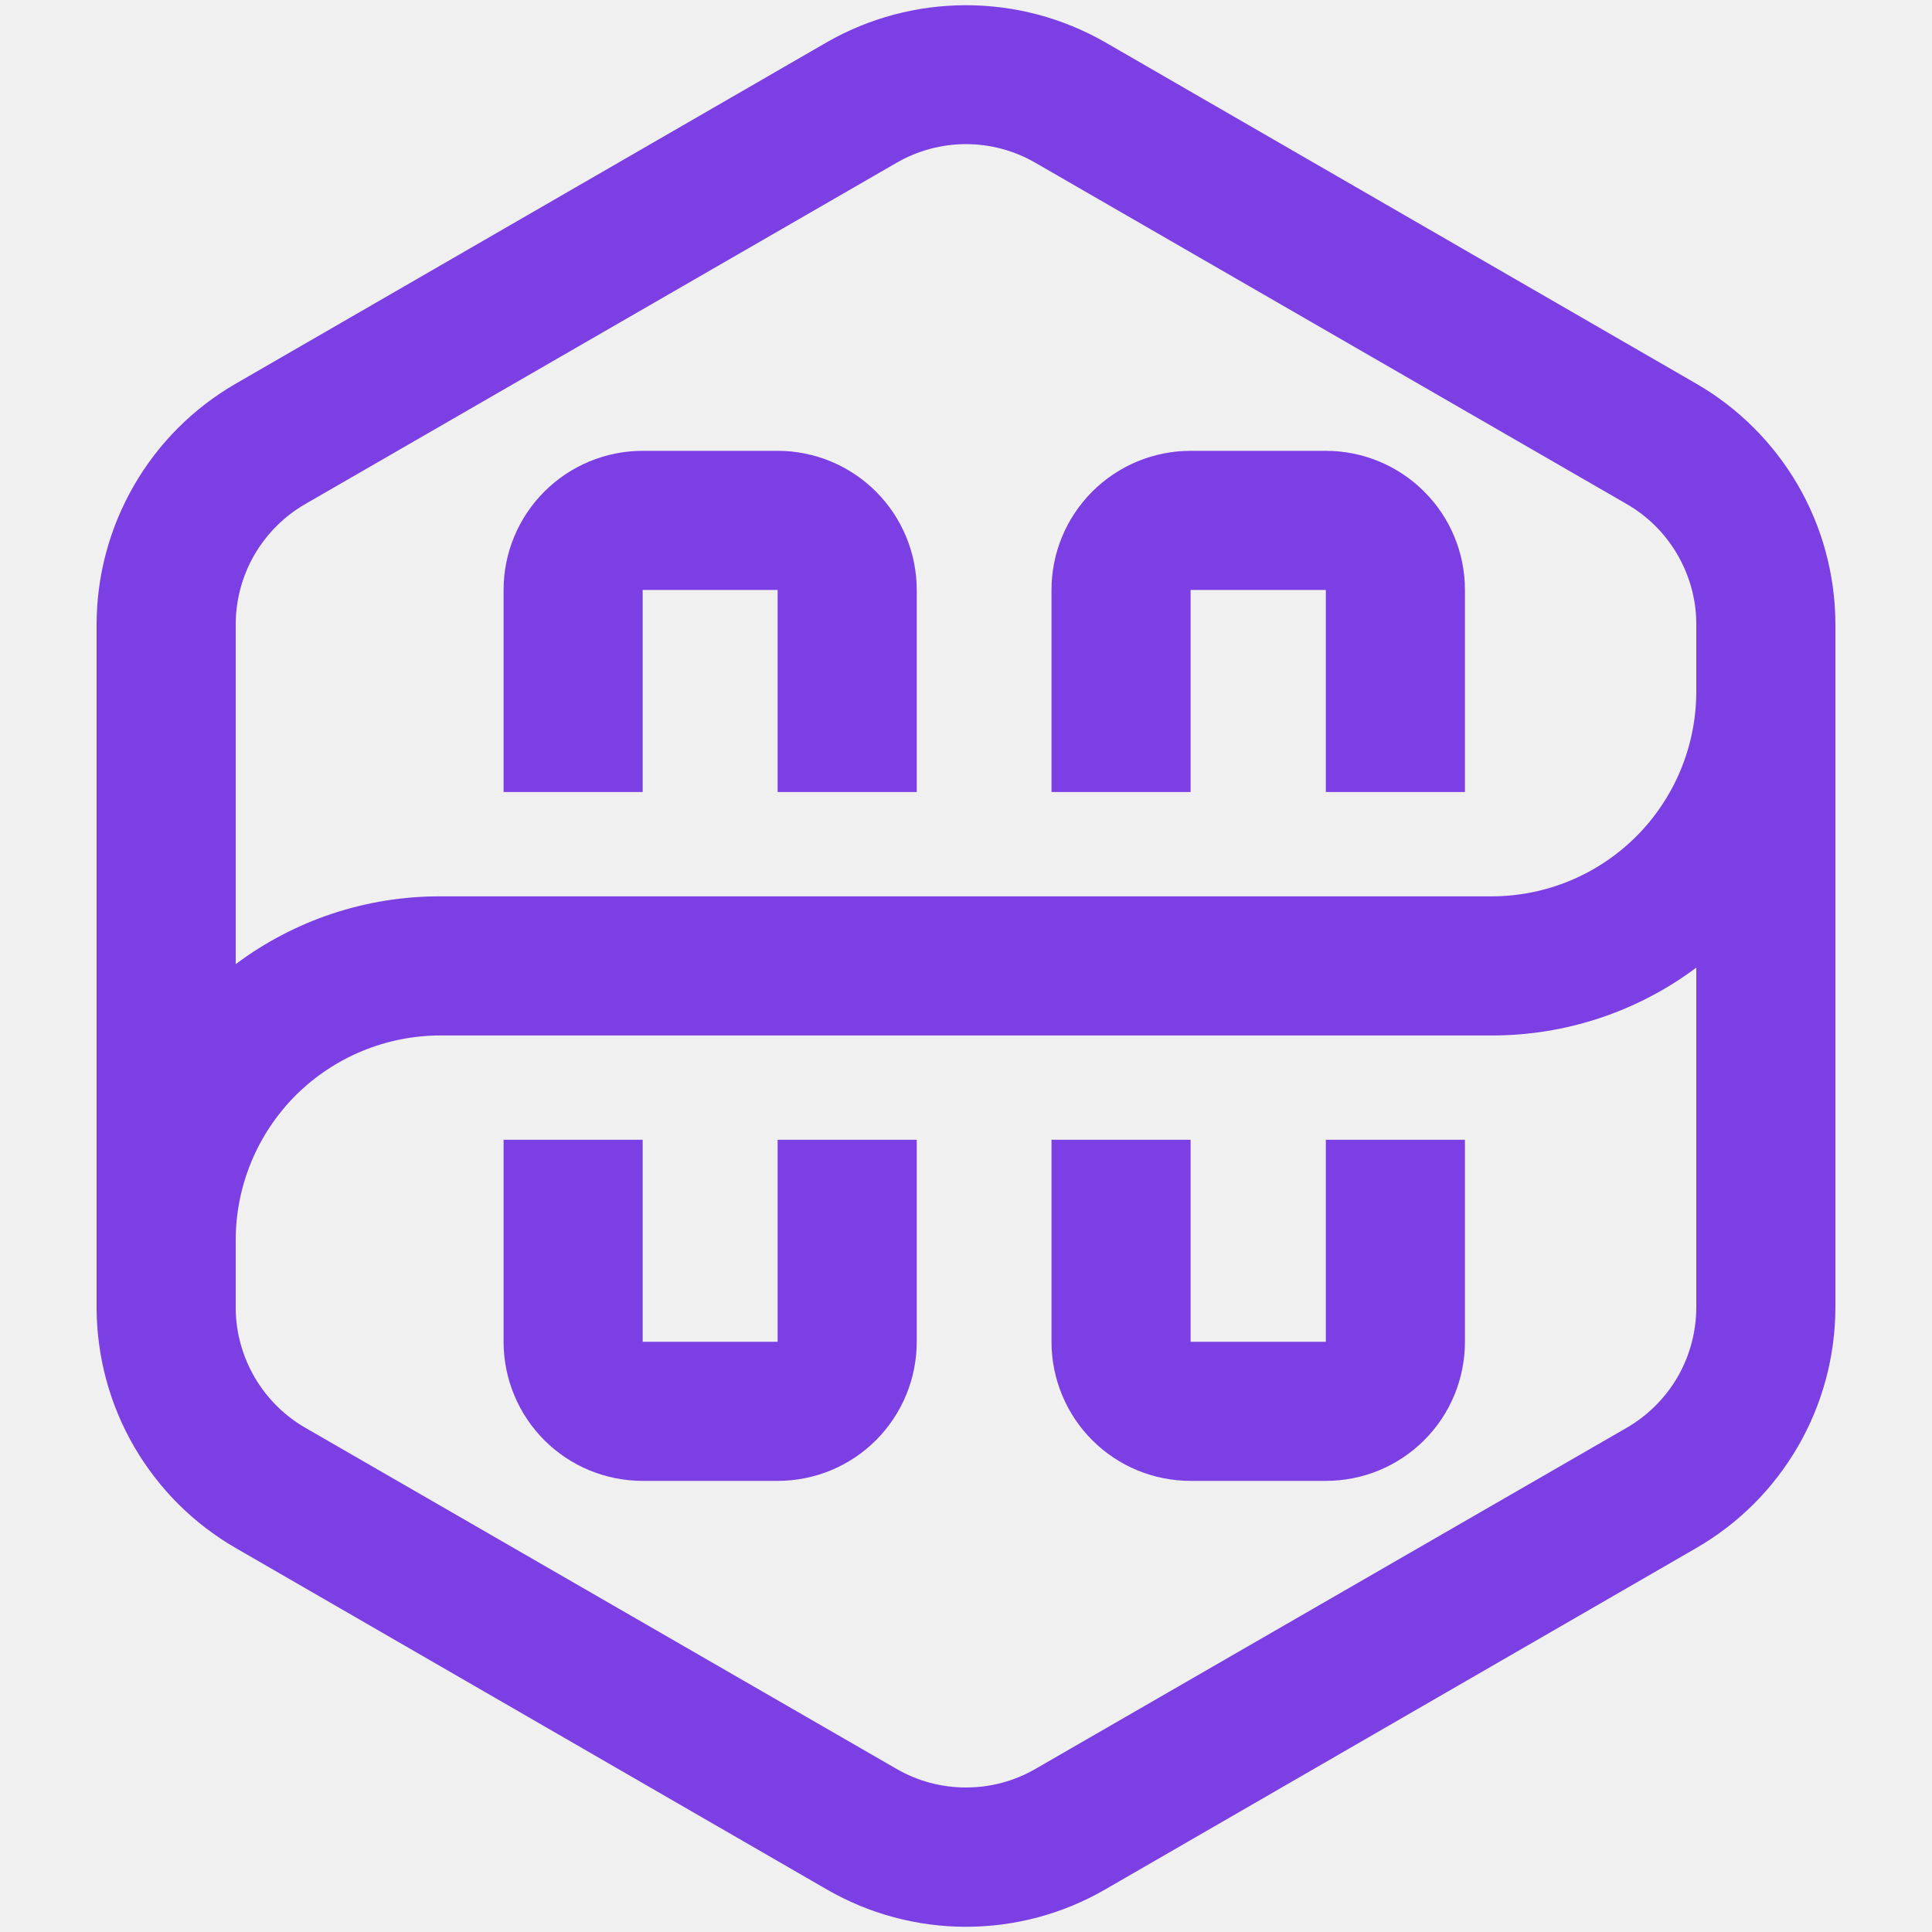
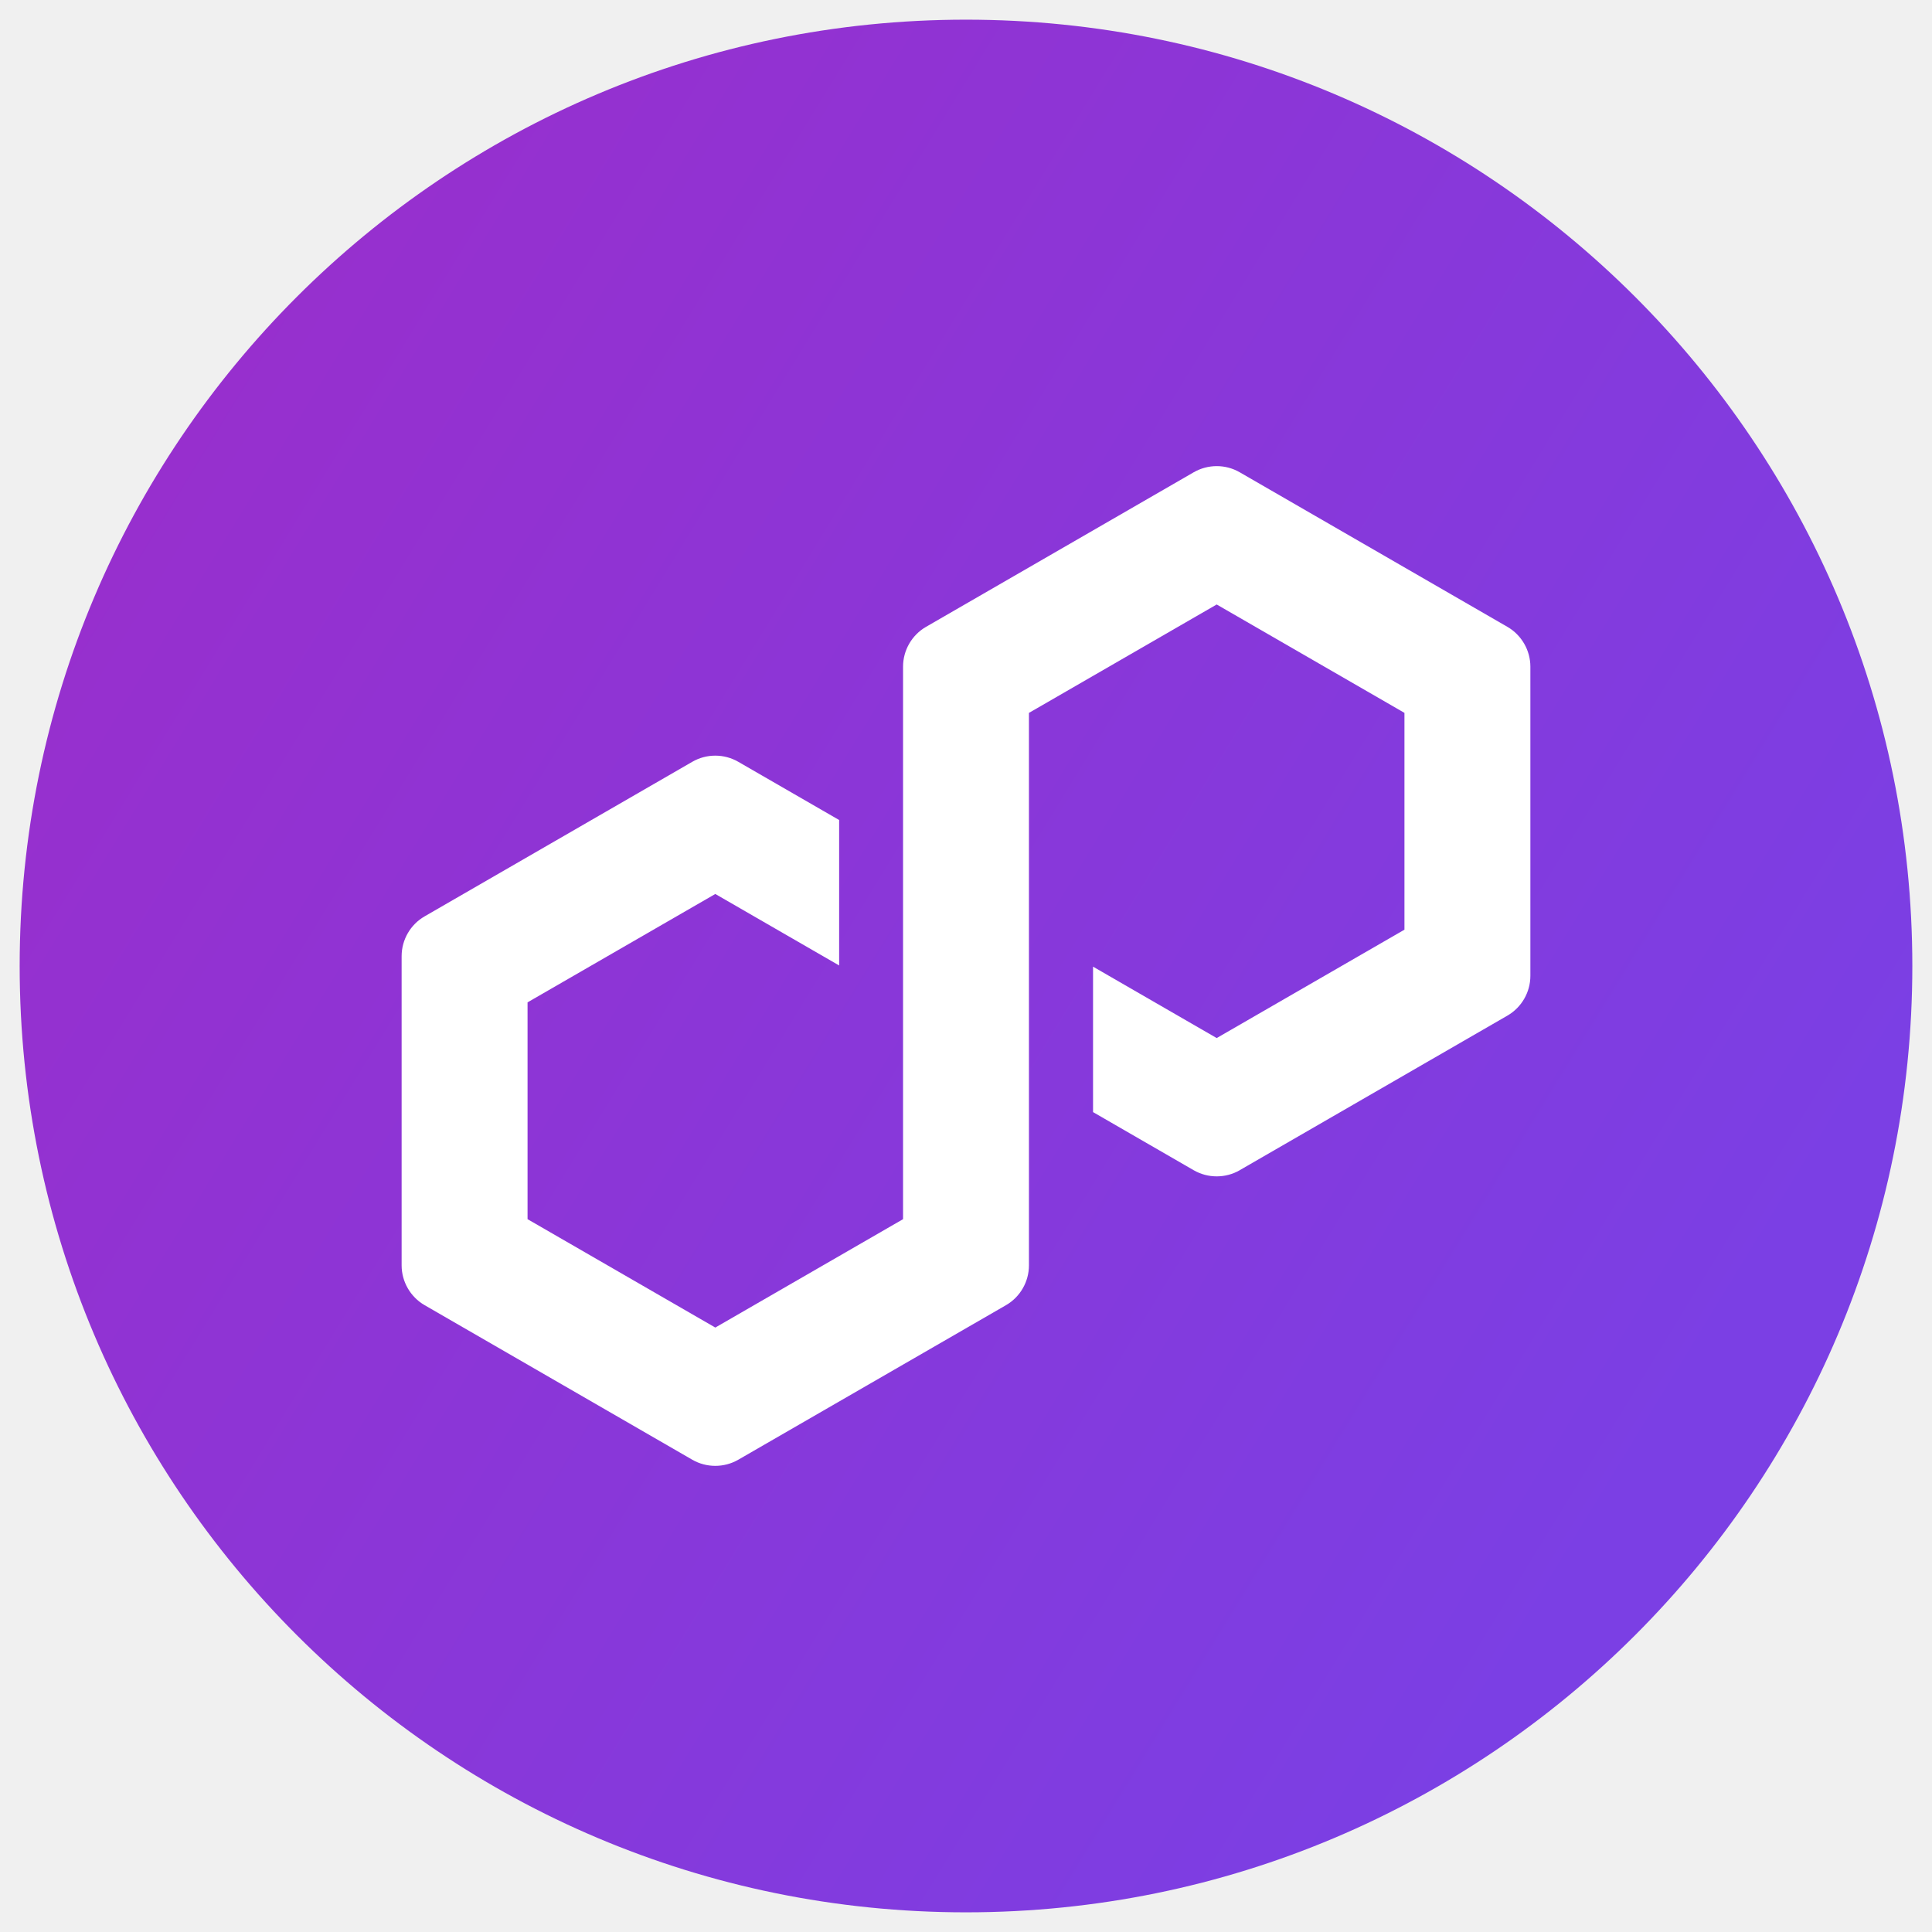
- <svg xmlns="http://www.w3.org/2000/svg" width="20" height="20" viewBox="0 0 20 20" fill="none">
-   <path d="M17.56 3.972L11.44 0.437C11.002 0.186 10.505 0.054 10 0.054C9.495 0.054 8.998 0.186 8.56 0.437L2.44 3.972C2.002 4.225 1.638 4.589 1.386 5.027C1.133 5.465 1 5.961 1 6.467V13.552C1.004 14.054 1.138 14.546 1.391 14.98C1.644 15.414 2.005 15.774 2.44 16.025L8.56 19.56C8.998 19.813 9.494 19.946 10 19.946C10.506 19.946 11.002 19.813 11.44 19.56L17.56 16.025C17.998 15.772 18.361 15.409 18.614 14.971C18.867 14.533 19 14.036 19 13.53V6.445C18.996 5.944 18.862 5.451 18.609 5.017C18.356 4.584 17.995 4.223 17.56 3.972ZM2.44 6.467C2.44 6.214 2.506 5.965 2.632 5.746C2.759 5.527 2.941 5.344 3.16 5.218L9.28 1.686C9.499 1.559 9.747 1.492 10 1.492C10.253 1.492 10.501 1.559 10.72 1.686L16.84 5.218C17.056 5.343 17.236 5.521 17.362 5.737C17.488 5.952 17.557 6.196 17.56 6.445V7.165C17.558 7.726 17.334 8.263 16.938 8.659C16.541 9.055 16.004 9.278 15.443 9.279H4.557C3.794 9.277 3.051 9.523 2.44 9.981V6.467ZM17.56 13.53C17.56 13.783 17.494 14.032 17.368 14.252C17.241 14.471 17.059 14.653 16.84 14.78L10.72 18.311C10.501 18.438 10.253 18.504 10 18.504C9.747 18.504 9.499 18.438 9.28 18.311L3.16 14.78C2.944 14.655 2.764 14.476 2.638 14.261C2.512 14.046 2.443 13.801 2.44 13.552V12.832C2.442 12.271 2.666 11.734 3.062 11.338C3.459 10.943 3.996 10.72 4.557 10.719H15.443C16.206 10.72 16.949 10.474 17.56 10.017V13.53Z" fill="#7B3FE4" />
-   <path d="M6.653 6.107H8.05V8.199H9.49V6.107C9.49 5.725 9.338 5.359 9.068 5.089C8.798 4.819 8.432 4.667 8.05 4.667H6.653C6.271 4.667 5.905 4.819 5.635 5.089C5.365 5.359 5.213 5.725 5.213 6.107V8.199H6.653V6.107Z" fill="#7B3FE4" />
-   <path d="M8.05 13.89H6.653V11.799H5.213V13.89C5.213 14.272 5.365 14.639 5.635 14.909C5.905 15.179 6.271 15.33 6.653 15.33H8.05C8.432 15.33 8.798 15.179 9.068 14.909C9.338 14.639 9.49 14.272 9.49 13.89V11.799H8.05V13.89Z" fill="#7B3FE4" />
-   <path d="M12.325 6.107H13.725V8.199H15.165V6.107C15.165 5.725 15.014 5.359 14.743 5.089C14.473 4.819 14.107 4.667 13.725 4.667H12.325C11.943 4.667 11.577 4.819 11.307 5.089C11.037 5.359 10.885 5.725 10.885 6.107V8.199H12.325V6.107Z" fill="#7B3FE4" />
-   <path d="M13.725 13.89H12.325V11.799H10.885V13.89C10.885 14.272 11.037 14.639 11.307 14.909C11.577 15.179 11.943 15.33 12.325 15.33H13.725C14.107 15.33 14.473 15.179 14.743 14.909C15.014 14.639 15.165 14.272 15.165 13.89V11.799H13.725V13.89Z" fill="#7B3FE4" />
+ <svg xmlns="http://www.w3.org/2000/svg" width="20" height="20" viewBox="0 0 2000 2000" fill="none">
+   <mask id="mask0_19_77" style="mask-type:luminance" maskUnits="userSpaceOnUse" x="20" y="20" width="1960" height="1960">
+     <path d="M999.999 1979.64C1541.04 1979.64 1979.64 1541.04 1979.64 1000C1979.64 458.96 1541.04 20.36 999.999 20.36C458.959 20.36 20.359 458.96 20.359 1000C20.359 1541.04 458.959 1979.64 999.999 1979.64Z" fill="white" />
+   </mask>
+   <g mask="url(#mask0_19_77)">
+     <path d="M2072.4 -72.4H-72.398V2072.4H2072.4V-72.4Z" fill="url(#paint0_linear_19_77)" />
+   </g>
+   <path d="M1283.32 1211.4L1560.48 1051.36C1575.16 1042.88 1584.24 1027.12 1584.24 1010.16V690.12C1584.24 673.2 1575.12 657.4 1560.48 648.92L1283.32 488.88C1268.64 480.4 1250.44 480.44 1235.76 488.88L958.598 648.92C943.918 657.4 934.838 673.2 934.838 690.12V1262.08L740.478 1374.28L546.118 1262.08V1037.64L740.478 925.44L868.678 999.44V848.88L764.238 788.6C757.038 784.44 748.798 782.24 740.438 782.24C732.078 782.24 723.838 784.44 716.678 788.6L439.518 948.64C424.838 957.12 415.758 972.88 415.758 989.84V1309.88C415.758 1326.8 424.878 1342.6 439.518 1351.08L716.678 1511.12C731.318 1519.56 749.558 1519.56 764.238 1511.12L1041.4 1351.12C1056.08 1342.64 1065.16 1326.84 1065.16 1309.92V737.96L1068.68 735.96L1259.52 625.76L1453.88 737.96V962.4L1259.52 1074.6L1131.52 1000.68V1151.24L1235.76 1211.44C1250.44 1219.88 1268.64 1219.88 1283.32 1211.44V1211.4Z" fill="white" />
+   <defs>
+     <linearGradient id="paint0_linear_19_77" x1="-464.358" y1="103.88" x2="1749.8" y2="1458.84" gradientUnits="userSpaceOnUse">
+       <stop stop-color="#A229C5" />
+       <stop offset="1" stop-color="#7B3FE4" />
+     </linearGradient>
+   </defs>
</svg>
